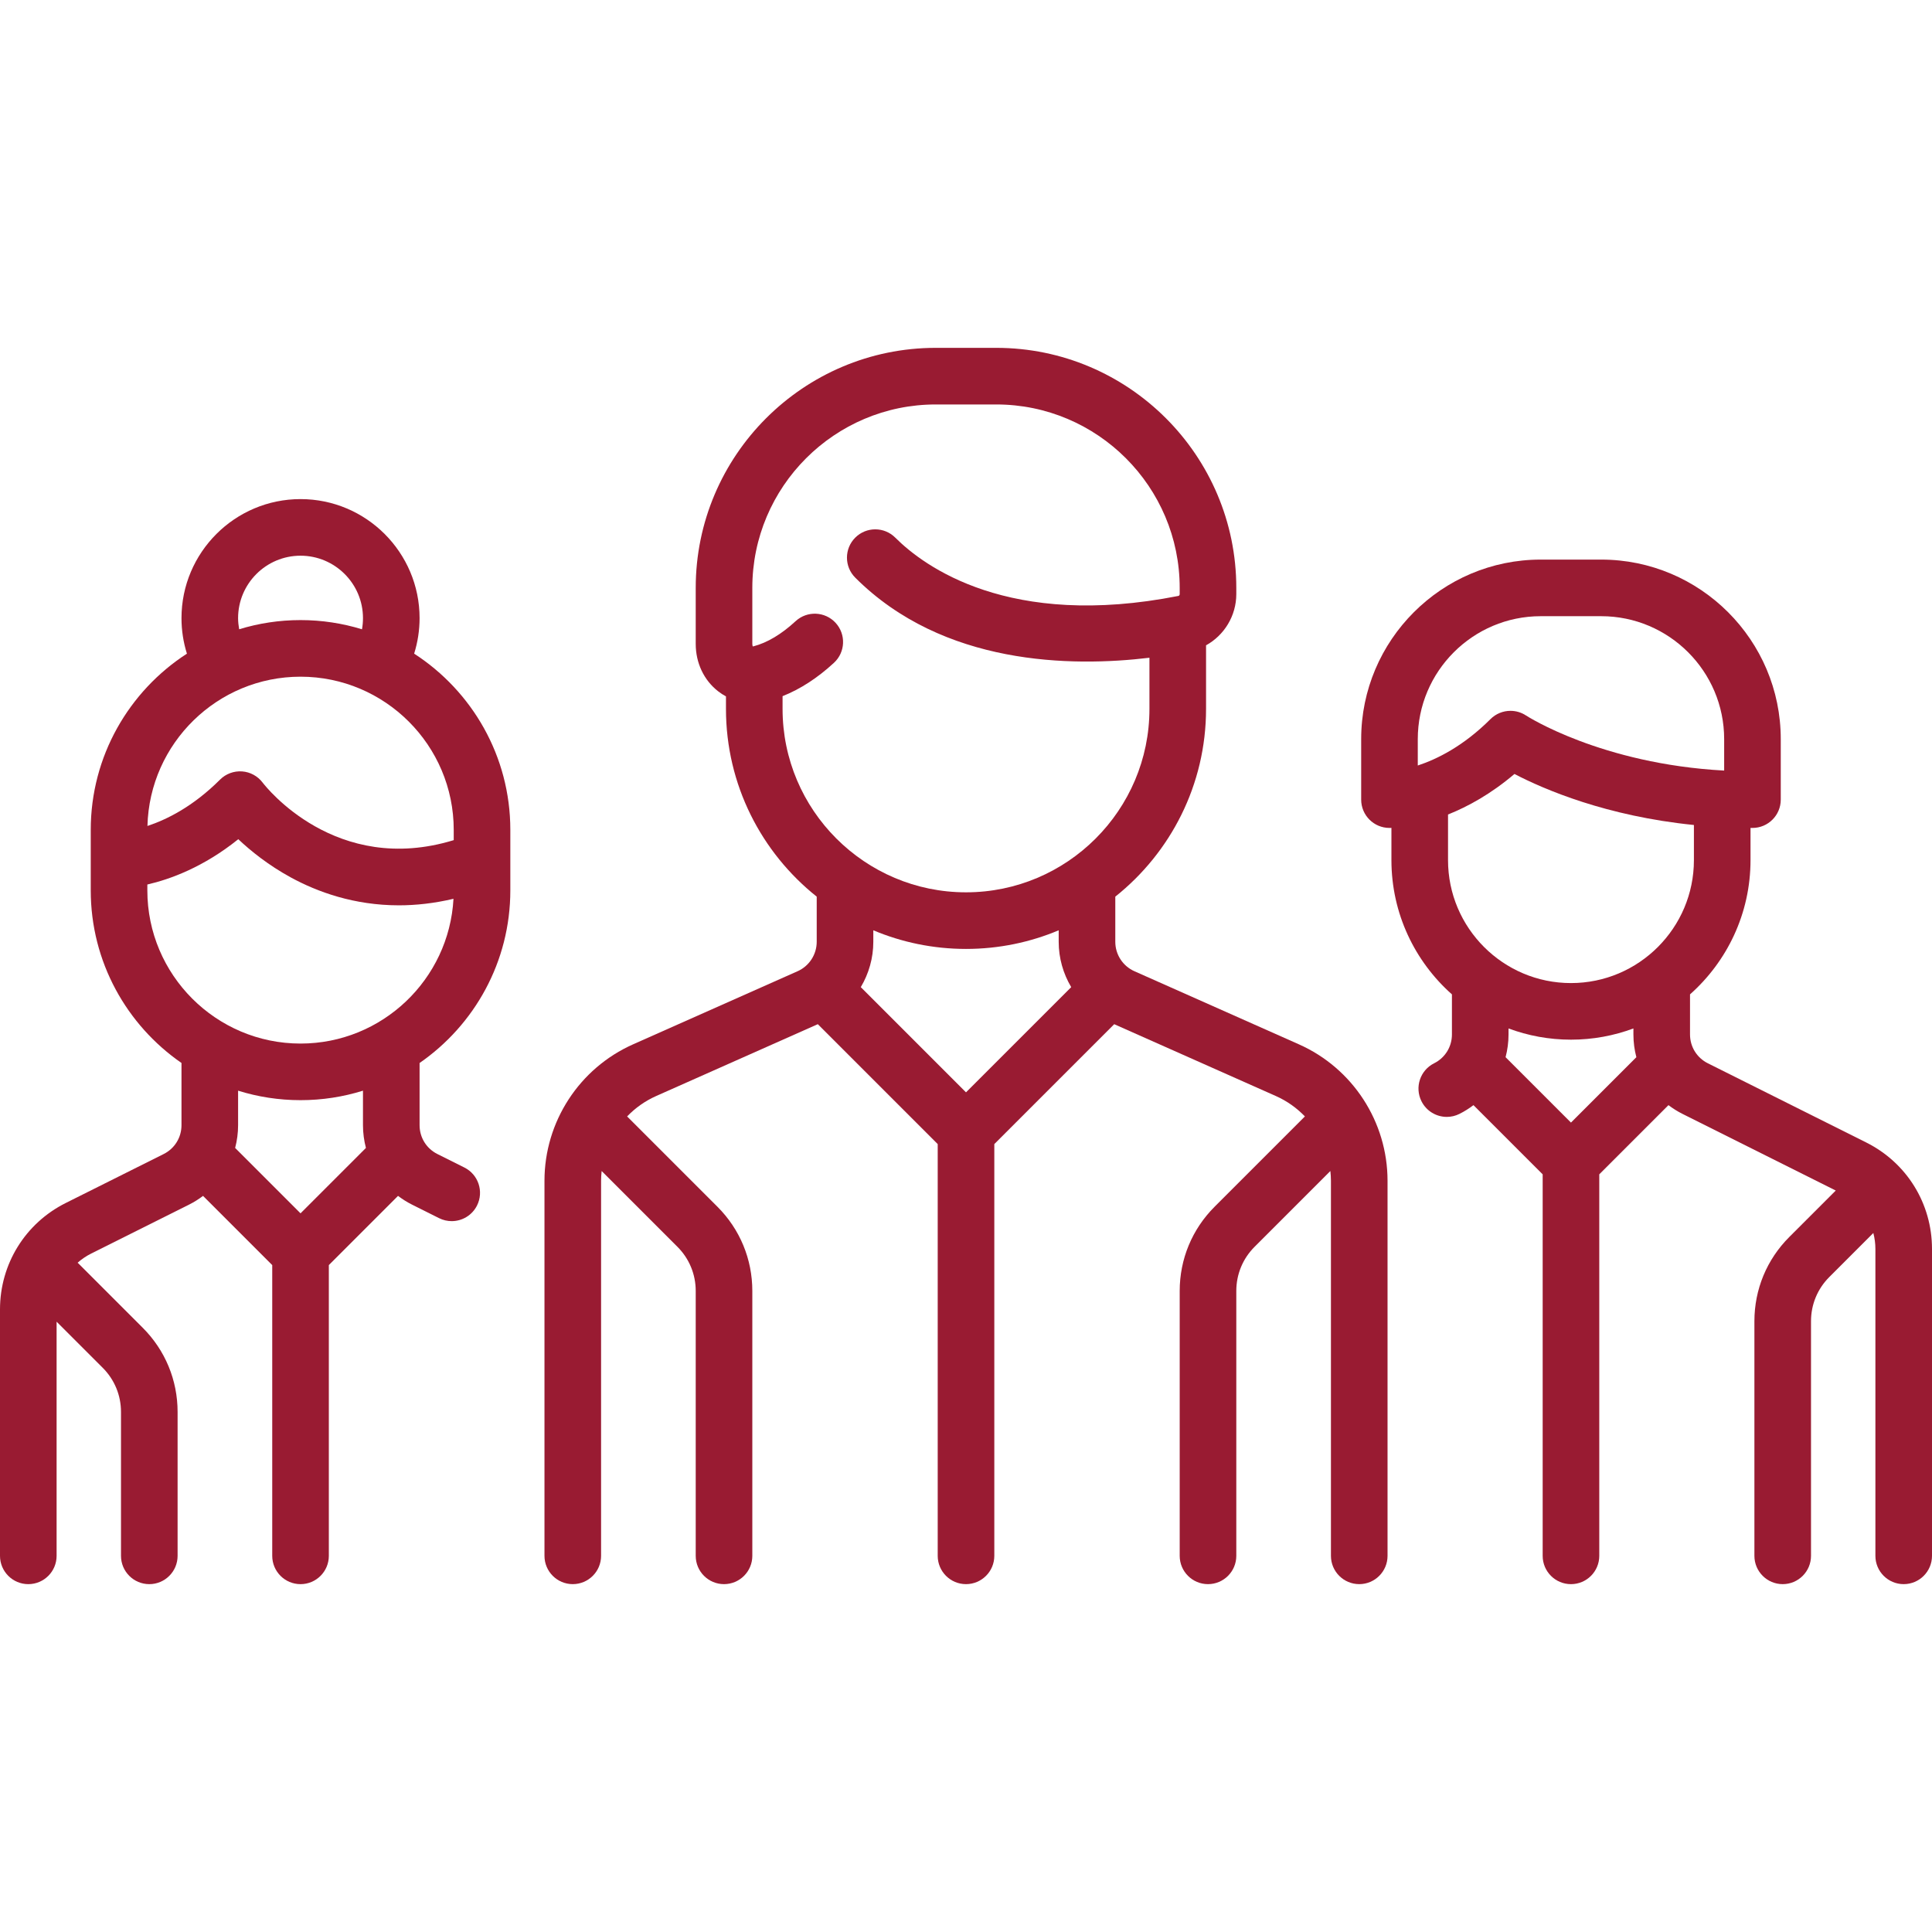
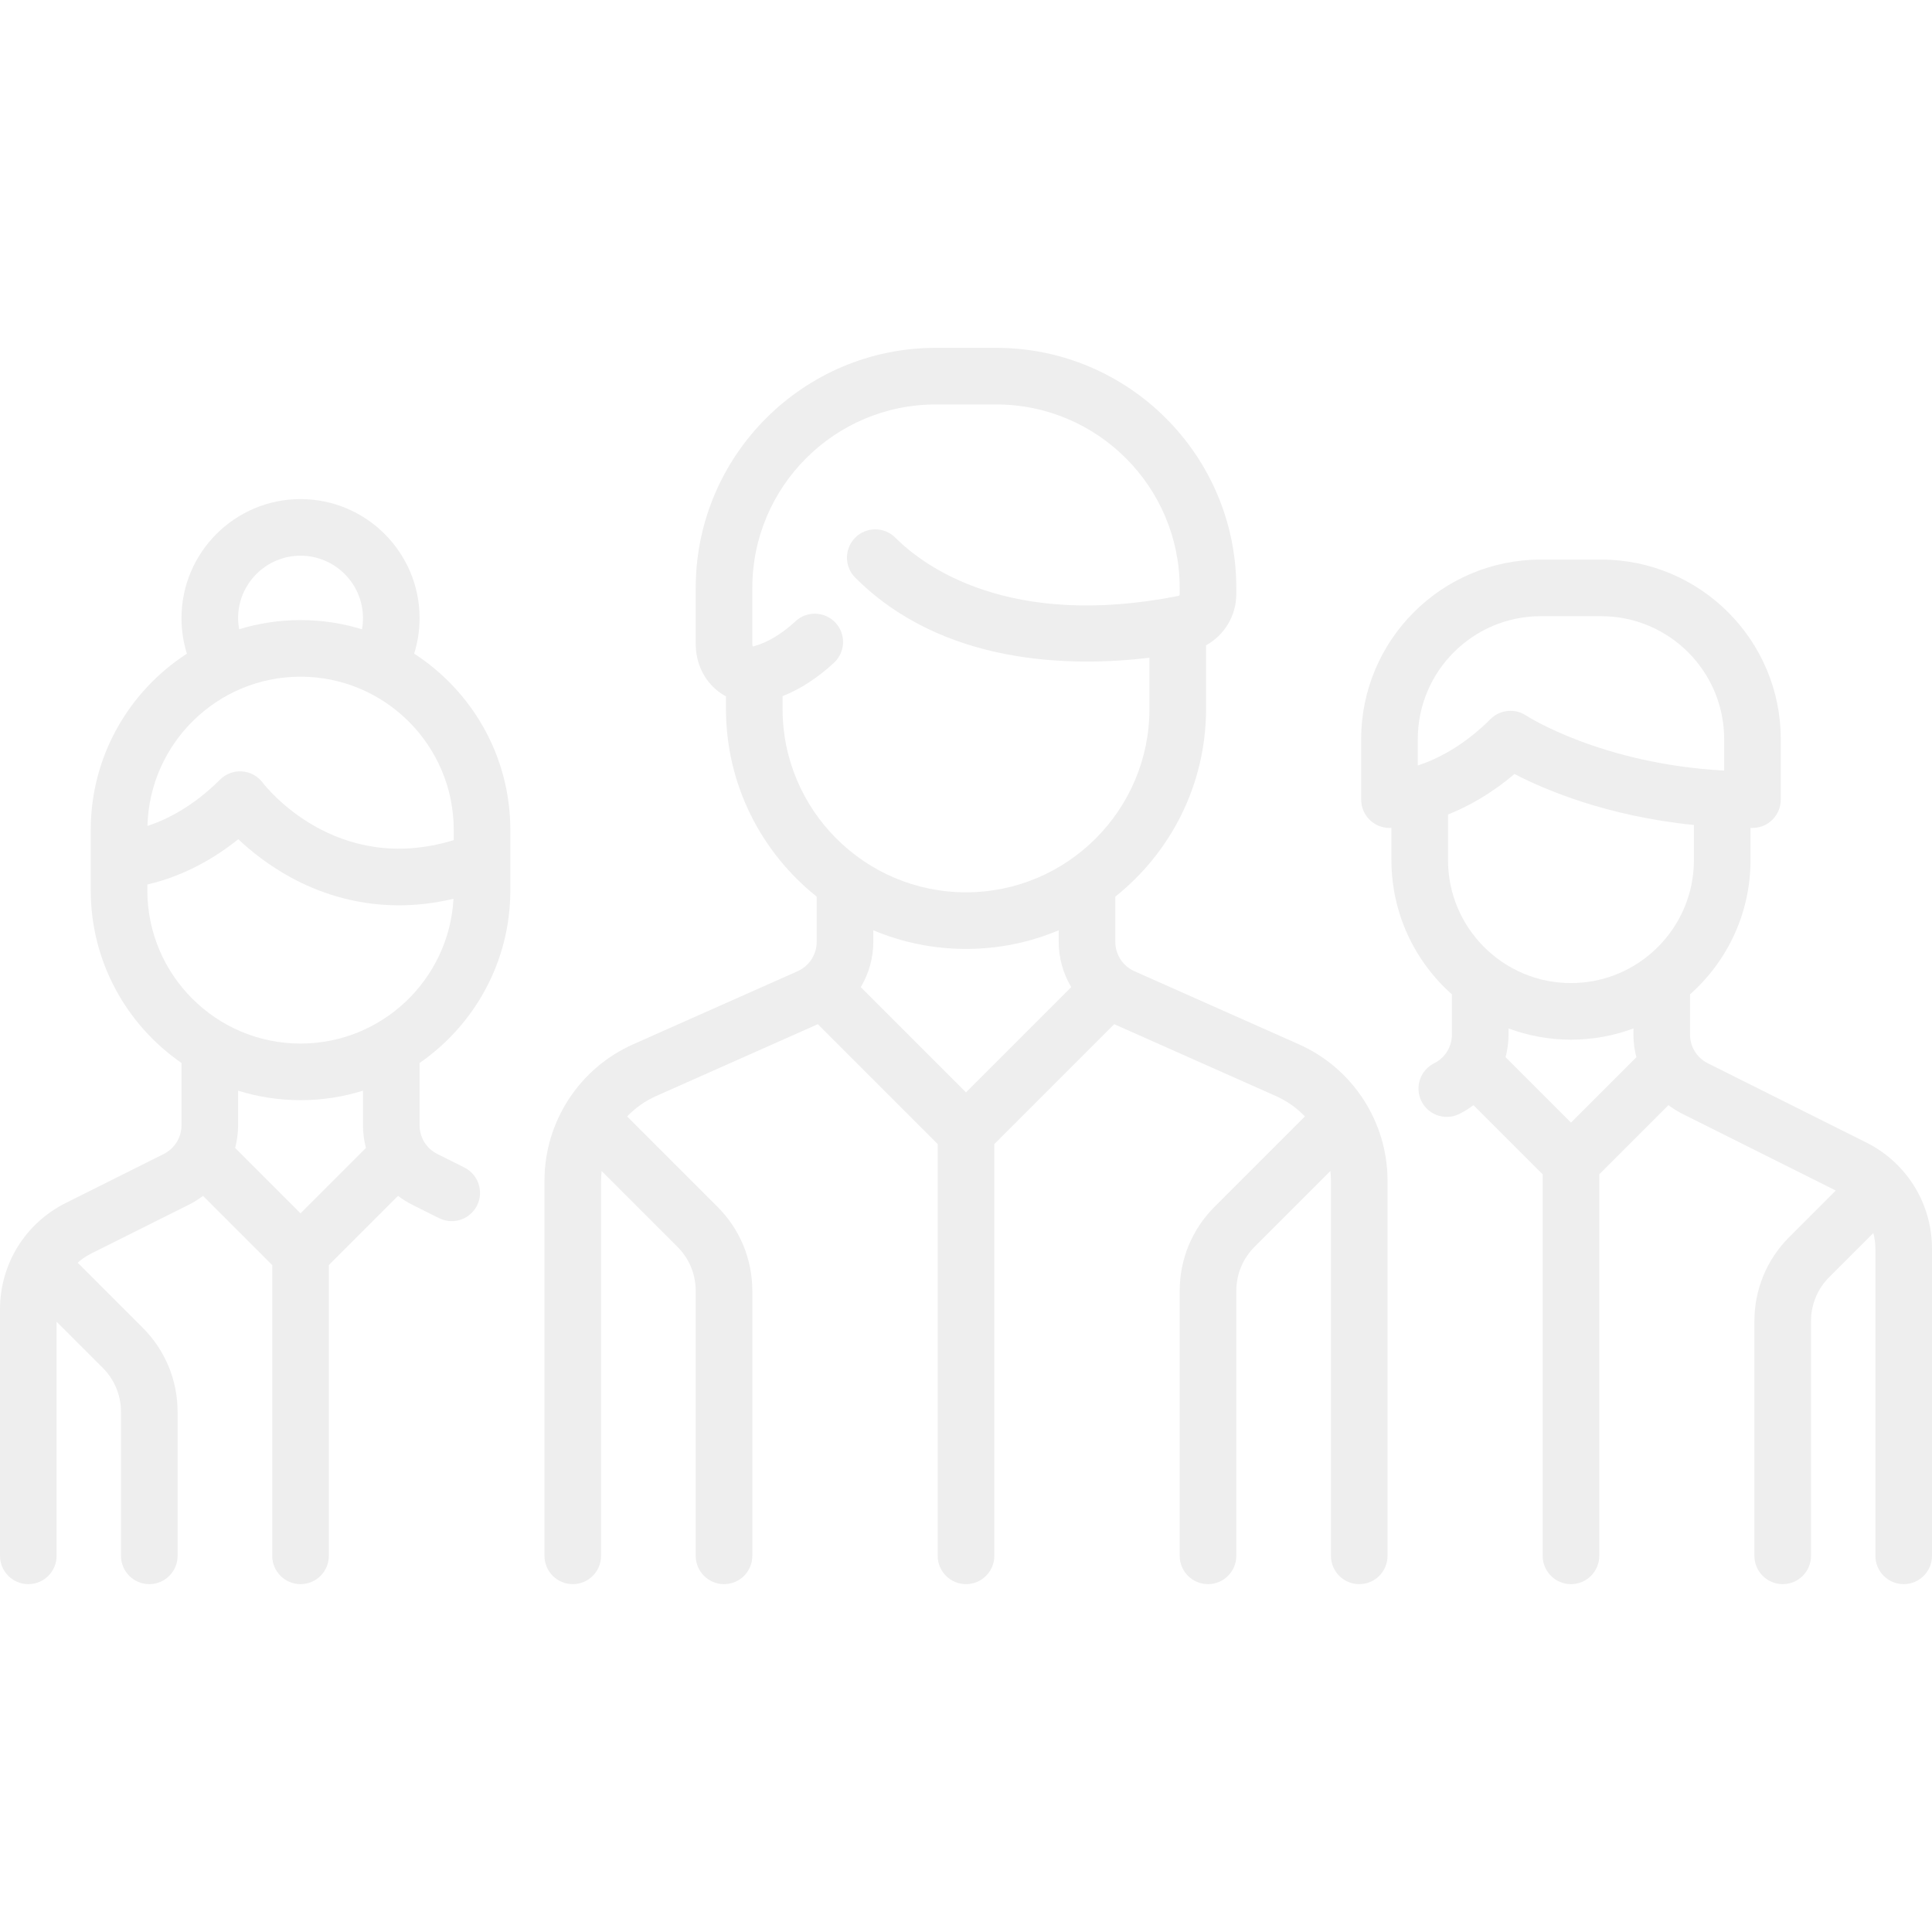
- <svg xmlns="http://www.w3.org/2000/svg" version="1.1" id="Capa_1" x="0px" y="0px" viewBox="0 0 511.999 511.999" style="enable-background:new 0 0 511.999 511.999;" xml:space="preserve" fill="rgb(153,27,50)">
+ <svg xmlns="http://www.w3.org/2000/svg" version="1.1" id="Capa_1" x="0px" y="0px" viewBox="0 0 511.999 511.999" style="enable-background:new 0 0 511.999 511.999;" xml:space="preserve" fill="#eee">
  <g>
    <g>
      <path d="M344.214,276.755l-43.582-19.37c-3.079-1.368-5.067-4.429-5.067-7.797V237.62c14.64-11.665,24.05-29.628,24.05-49.758    v-16.847c4.823-2.665,8.016-7.815,8.016-13.583v-1.635c0-35.076-28.537-63.613-63.613-63.613h-16.032    c-35.076,0-63.613,28.537-63.613,63.613v14.835c0,5.07,2.182,9.663,5.985,12.602c0.645,0.498,1.324,0.936,2.031,1.315v3.312    c0,20.13,9.409,38.093,24.048,49.757v11.969c0,3.368-1.989,6.429-5.067,7.797l-43.582,19.37    c-14.273,6.343-23.496,20.535-23.496,36.154v99.404c0,4.142,3.358,7.5,7.5,7.5c4.142,0,7.5-3.358,7.5-7.5v-99.403    c0-0.869,0.062-1.728,0.152-2.58l20.082,20.082c3.125,3.126,4.847,7.281,4.847,11.702v70.2c0,4.142,3.358,7.5,7.5,7.5    c4.142,0,7.5-3.358,7.5-7.5v-70.2c0-8.427-3.281-16.349-9.24-22.308l-23.941-23.942c2.157-2.238,4.745-4.093,7.689-5.402    l42.847-19.043l31.775,31.775v109.119c0,4.142,3.358,7.5,7.5,7.5s7.5-3.358,7.5-7.5V303.194l31.775-31.775l42.846,19.042    c2.944,1.309,5.532,3.164,7.689,5.403l-23.941,23.941c-5.959,5.959-9.24,13.881-9.24,22.308v70.2c0,4.142,3.358,7.5,7.5,7.5    c4.142,0,7.5-3.358,7.5-7.5v-70.2c0-4.42,1.721-8.576,4.847-11.702l20.081-20.081c0.09,0.852,0.152,1.709,0.152,2.578v99.404    c0,4.142,3.358,7.5,7.5,7.5c4.142,0,7.5-3.358,7.5-7.5v-99.403C367.709,297.29,358.487,283.098,344.214,276.755z M256,289.481    l-27.881-27.882c2.12-3.567,3.317-7.694,3.317-12.011v-3.052c7.563,3.178,15.862,4.939,24.565,4.939s17.001-1.76,24.563-4.938    v3.051c0,4.318,1.197,8.444,3.318,12.012L256,289.481z M256.001,236.474c-26.805,0.001-48.613-21.807-48.613-48.612v-3.373    c4.68-1.855,9.248-4.807,13.621-8.842c3.043-2.809,3.234-7.554,0.424-10.598c-2.809-3.043-7.553-3.234-10.598-0.425    c-3.751,3.463-7.499,5.7-11.137,6.65c-0.088,0.023-0.153,0.033-0.199,0.037c-0.054-0.105-0.127-0.325-0.127-0.678v-14.835    c0-26.805,21.808-48.613,48.613-48.613h16.032c26.806,0,48.613,21.808,48.613,48.613v1.635c0,0.243-0.146,0.454-0.338,0.492    c-44.911,8.87-67.437-7.847-75.037-15.447c-2.929-2.929-7.678-2.929-10.606,0c-2.929,2.929-2.929,7.678,0,10.606    c23.29,23.29,57.275,23.71,77.965,21.224v13.553C304.614,214.666,282.806,236.474,256.001,236.474z" />
    </g>
  </g>
  <g>
    <g>
      <path d="M135.242,235.961v-16.035c0-19.566-10.168-36.79-25.489-46.702c0.946-3.035,1.44-6.214,1.44-9.411    c0-17.396-14.152-31.548-31.548-31.548s-31.548,14.153-31.548,31.548c0,3.237,0.49,6.385,1.438,9.413    c-15.32,9.911-25.487,27.135-25.487,46.7v16.032c0,18.947,9.533,35.701,24.048,45.743v16.493c0,3.253-1.807,6.177-4.716,7.632    l-25.941,12.97C6.682,324.176,0,334.988,0,347.015v65.299c0,4.142,3.358,7.5,7.5,7.5s7.5-3.358,7.5-7.5v-62.055l12.218,12.218    c3.125,3.126,4.847,7.281,4.847,11.702v38.135c0,4.142,3.358,7.5,7.5,7.5c4.142,0,7.5-3.358,7.5-7.5v-38.135    c0-8.427-3.282-16.349-9.24-22.308L20.82,334.866c-0.082-0.082-0.17-0.153-0.254-0.23c1.067-0.942,2.264-1.762,3.582-2.422    l25.941-12.97c1.329-0.665,2.566-1.45,3.719-2.322l18.337,18.338v77.055c0,4.142,3.358,7.5,7.5,7.5c4.142,0,7.5-3.358,7.5-7.5    v-77.056l18.338-18.338c1.154,0.873,2.39,1.658,3.719,2.322l7.153,3.577c1.077,0.539,2.221,0.794,3.349,0.794    c2.751,0,5.4-1.52,6.714-4.147c1.853-3.705,0.351-8.21-3.354-10.062l-7.153-3.577c-2.91-1.455-4.717-4.379-4.717-7.631v-16.493    C125.709,271.662,135.242,254.907,135.242,235.961z M79.645,147.265c9.125,0,16.548,7.424,16.548,16.548    c0,1.005-0.09,1.99-0.262,2.955c-5.154-1.582-10.621-2.439-16.286-2.439c-5.657,0-11.117,0.854-16.263,2.432    c-0.173-0.965-0.285-1.945-0.285-2.948C63.097,154.688,70.52,147.265,79.645,147.265z M79.645,179.33    c22.385,0,40.597,18.212,40.597,40.597v2.718c-31.225,9.56-49.834-14.193-50.629-15.234c-1.305-1.739-3.3-2.827-5.468-2.981    c-2.168-0.152-4.298,0.641-5.835,2.178c-7.159,7.159-14.171,10.612-19.235,12.279C39.63,196.981,57.609,179.33,79.645,179.33z     M79.645,321.545l-17.331-17.331c0.506-1.934,0.783-3.95,0.783-6.019v-9.155c5.229,1.634,10.788,2.515,16.548,2.515    s11.319-0.881,16.548-2.515v9.155c0,2.069,0.277,4.086,0.783,6.019L79.645,321.545z M79.645,276.555    c-22.385,0-40.597-18.212-40.597-40.597v-1.554c5.981-1.374,14.849-4.567,24.1-12.007c3.273,3.088,7.951,6.876,13.908,10.125    c7.046,3.843,16.777,7.398,28.663,7.398c4.517,0,9.35-0.525,14.459-1.731C119.015,259.541,101.281,276.555,79.645,276.555z" />
    </g>
  </g>
  <g>
    <g>
      <path d="M494.561,302.765l-41.973-20.987c-2.909-1.455-4.716-4.379-4.716-7.631v-10.629c9.825-8.723,16.032-21.435,16.032-35.575    v-8.537c0.173,0,0.343,0.005,0.516,0.005c4.142,0,7.5-3.358,7.5-7.5v-16.032c0-26.236-21.345-47.581-47.581-47.581h-16.032    c-26.236,0-47.581,21.345-47.581,47.581v16.032c0,4.142,3.358,7.5,7.5,7.5c0.062,0,0.242-0.002,0.516-0.013v8.545    c0,14.141,6.208,26.853,16.033,35.576v10.629c0,3.253-1.807,6.177-4.717,7.631c-3.705,1.852-5.207,6.357-3.354,10.062    c1.314,2.628,3.963,4.148,6.714,4.148c1.127,0,2.271-0.255,3.348-0.793c1.329-0.665,2.566-1.45,3.719-2.322l18.338,18.338v101.103    c0,4.142,3.358,7.5,7.5,7.5c4.142,0,7.5-3.358,7.5-7.5V311.21l18.337-18.338c1.154,0.873,2.39,1.658,3.719,2.322l40.615,20.308    l-12.319,12.319c-5.958,5.959-9.24,13.881-9.24,22.308v62.184c0,4.142,3.358,7.5,7.5,7.5c4.142,0,7.5-3.358,7.5-7.5v-62.184    c0-4.42,1.721-8.576,4.847-11.702l11.669-11.669c0.354,1.357,0.548,2.772,0.548,4.224v81.331c0,4.142,3.358,7.5,7.5,7.5    c4.142,0,7.5-3.358,7.5-7.5v-81.331C512,318.956,505.318,308.144,494.561,302.765z M375.725,202.868v-6.99h0.001    c0-17.965,14.616-32.581,32.581-32.581h16.032c17.965,0,32.581,14.616,32.581,32.581v8.331    c-32.603-1.759-52.278-14.446-52.469-14.571c-1.269-0.846-2.717-1.26-4.158-1.26c-1.936,0-3.856,0.748-5.306,2.197    C387.811,197.751,380.78,201.205,375.725,202.868z M416.323,297.497l-17.331-17.331c0.506-1.934,0.783-3.95,0.783-6.019v-1.597    c5.156,1.919,10.731,2.973,16.548,2.973c5.817,0,11.392-1.054,16.548-2.973v1.597c0,2.069,0.276,4.085,0.783,6.019    L416.323,297.497z M416.323,260.524c-17.965,0-32.581-14.615-32.581-32.581v-12.091h0c5.253-2.099,11.373-5.436,17.601-10.742    c7.876,4.098,24.354,11.181,47.561,13.521v9.312C448.904,245.908,434.288,260.524,416.323,260.524z" />
    </g>
  </g>
  <g>
</g>
  <g>
</g>
  <g>
</g>
  <g>
</g>
  <g>
</g>
  <g>
</g>
  <g>
</g>
  <g>
</g>
  <g>
</g>
  <g>
</g>
  <g>
</g>
  <g>
</g>
  <g>
</g>
  <g>
</g>
  <g>
</g>
</svg>
